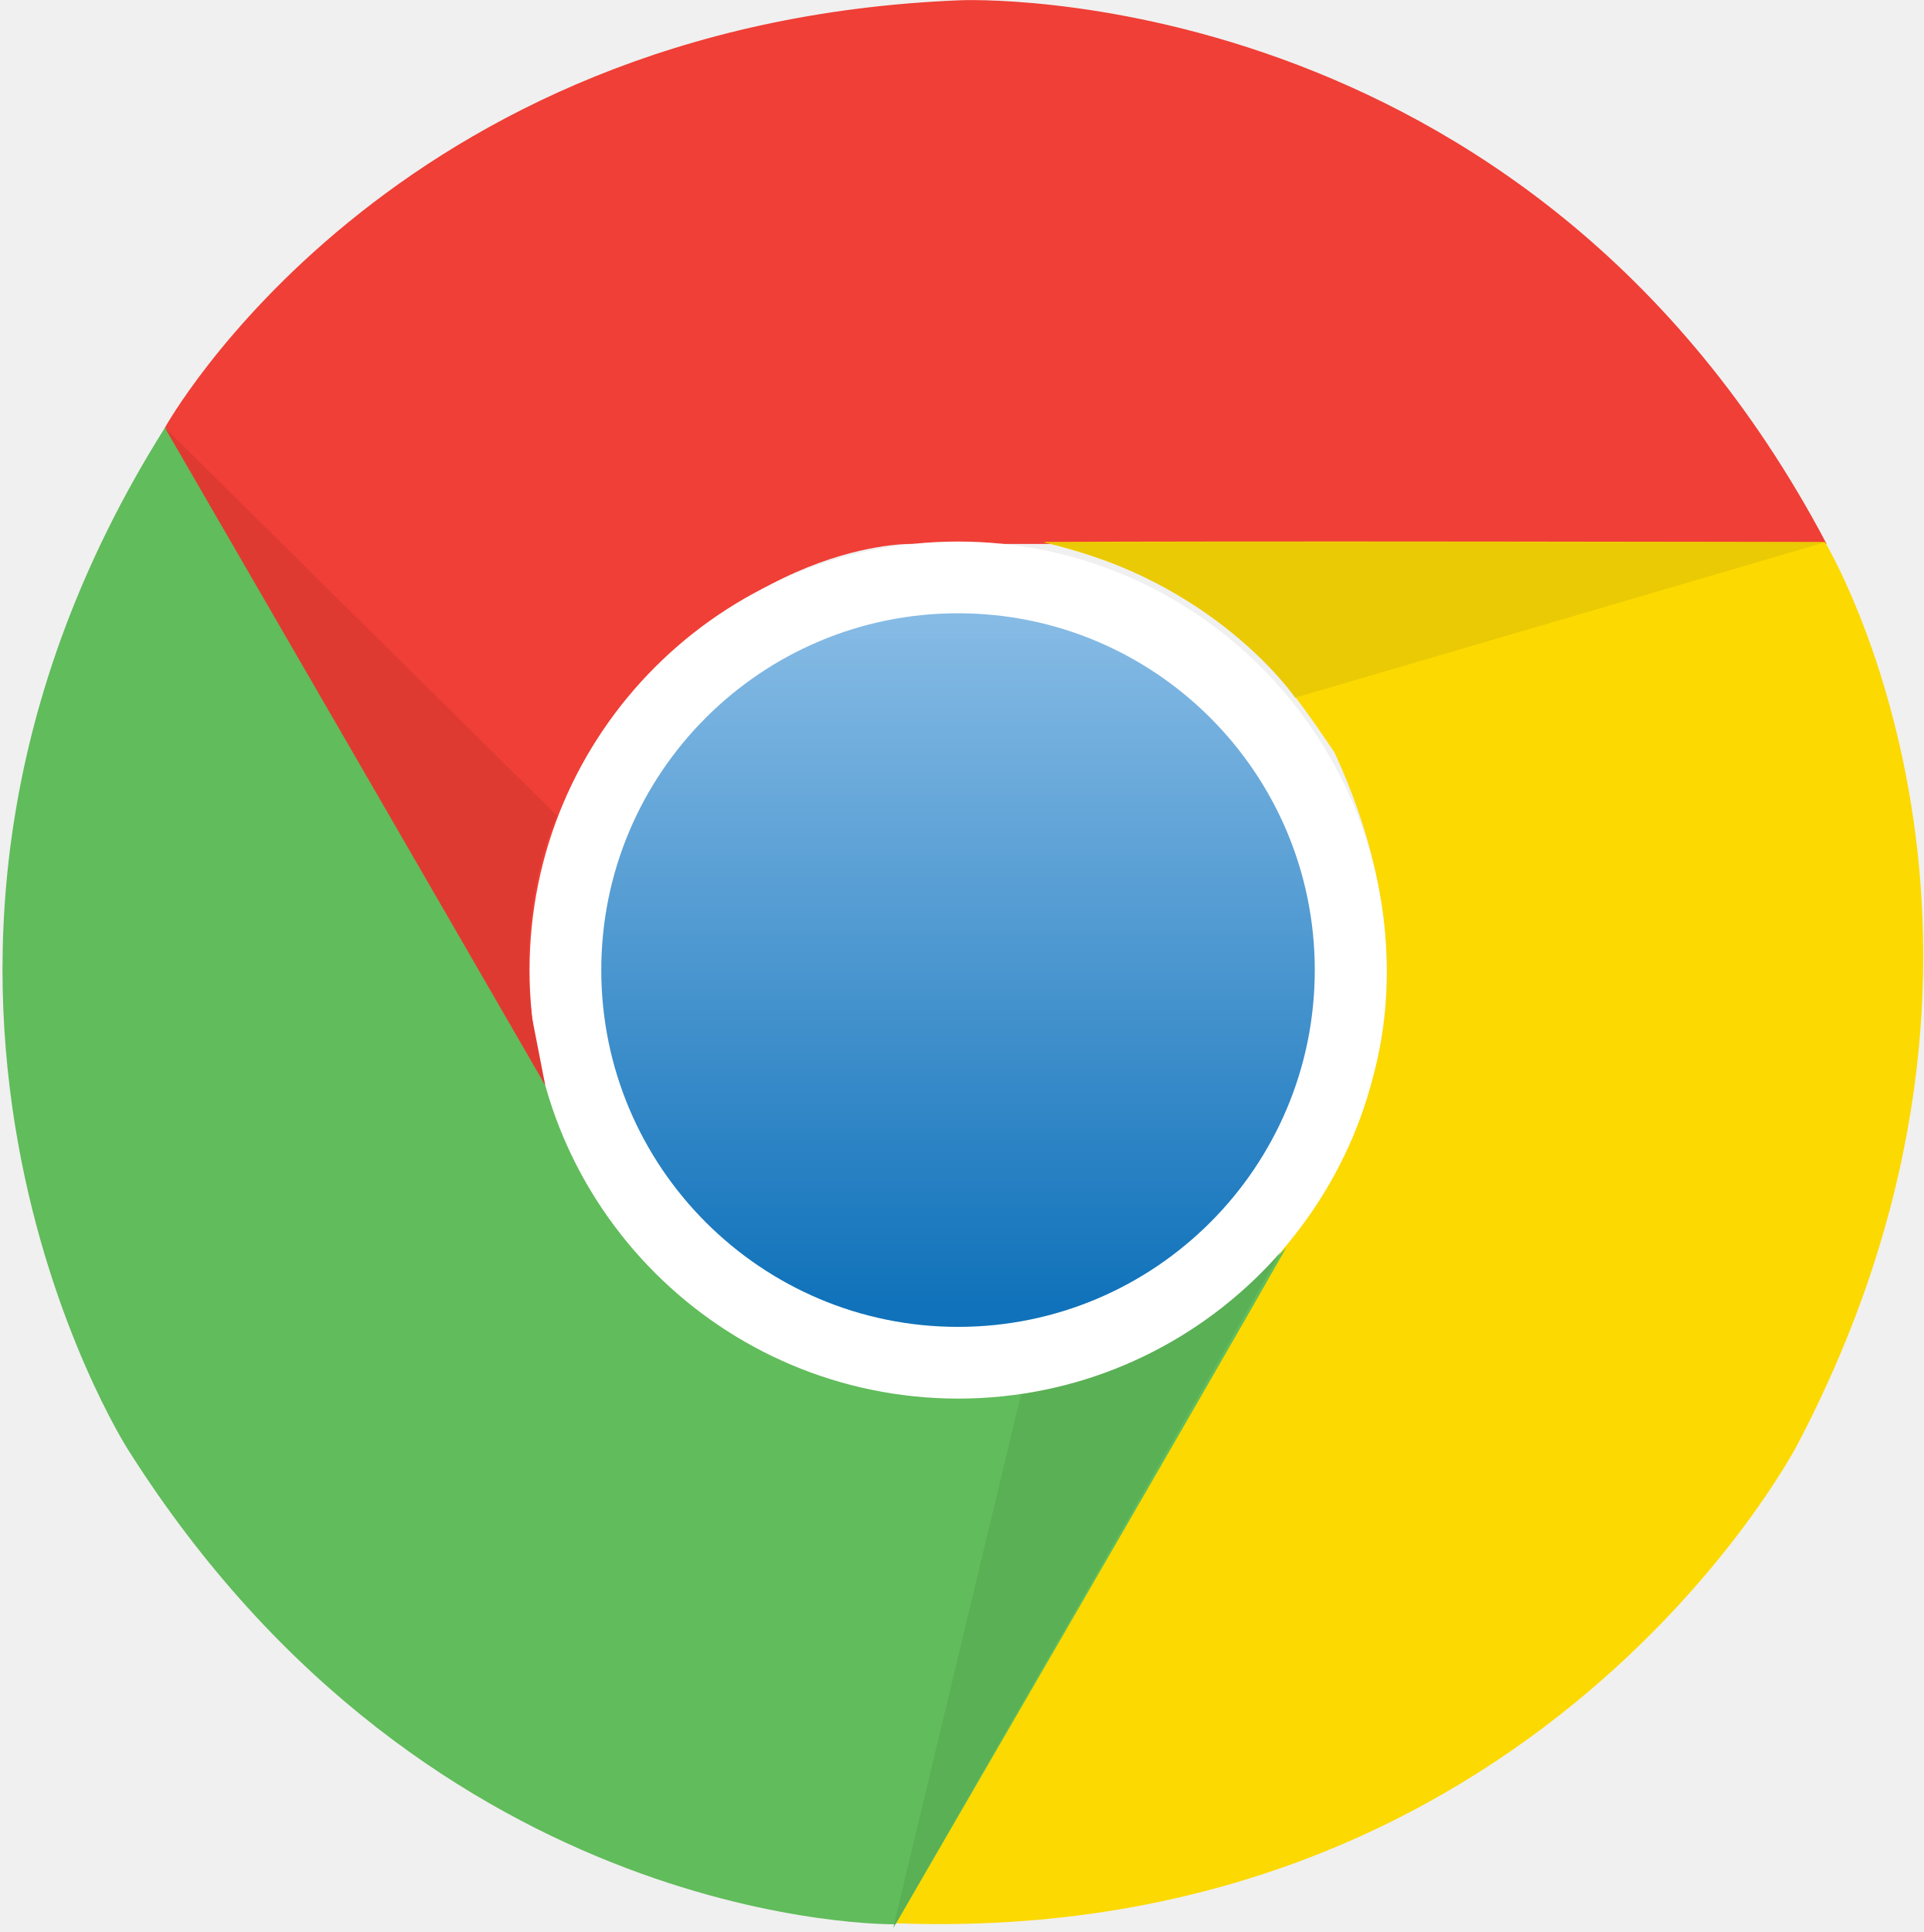
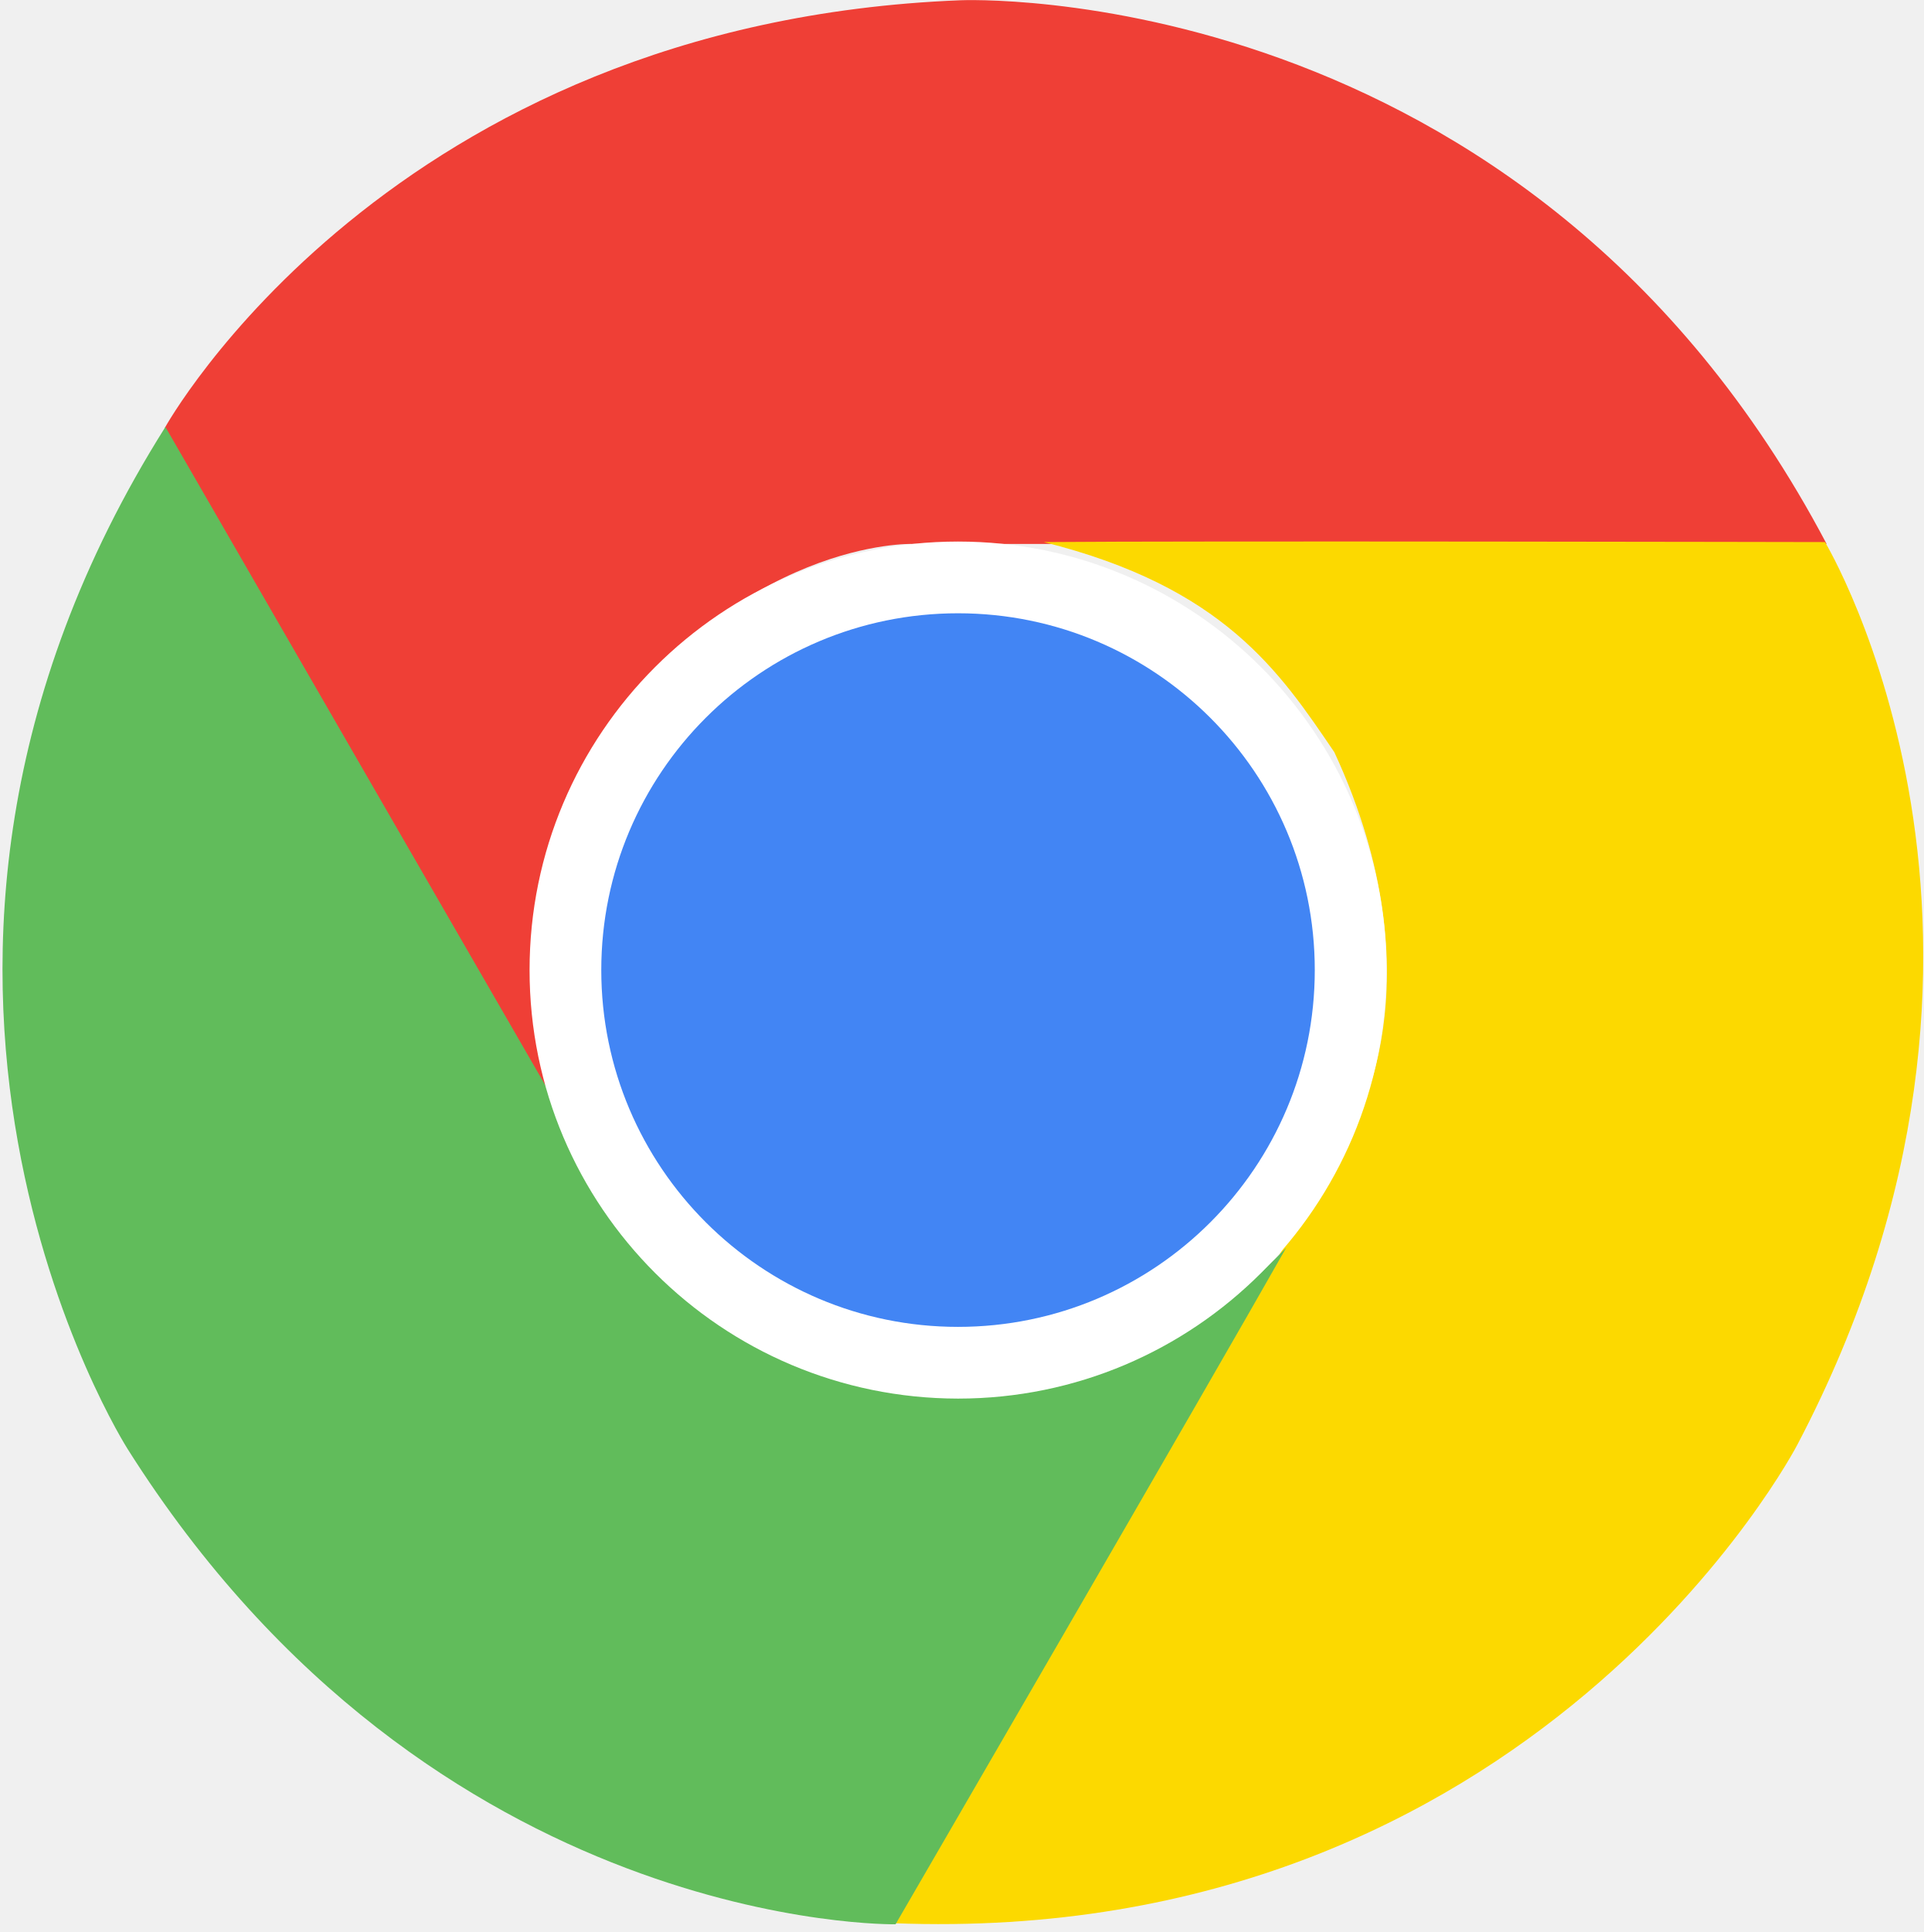
<svg xmlns="http://www.w3.org/2000/svg" width="2490" height="2500" viewBox="0 0 256 257" preserveAspectRatio="xMinYMin meet">
-   <defs>
-     <linearGradient x1="49.998%" y1=".706%" x2="49.998%" y2="96.99%" id="a">
-       <stop stop-color="#86BBE5" offset="0%" />
-       <stop stop-color="#1072BA" offset="100%" />
-     </linearGradient>
-   </defs>
  <path d="M127.789.035s75.32-3.38 115.253 72.328H121.38s-22.96-.74-42.573 27.114c-5.634 11.691-11.69 23.734-4.894 47.468-9.79-16.586-51.975-90.04-51.975-90.04S51.693 3.028 127.788.035z" fill="#EF3F36" />
  <path d="M239.133 192.229s-34.756 66.94-120.253 63.63c10.564-18.276 60.848-105.358 60.848-105.358s12.149-19.508-2.183-50.425c-7.29-10.74-14.72-21.973-38.664-27.96 19.262-.175 103.95 0 103.95 0s31.726 52.715-3.698 120.113z" fill="#FCD900" />
  <path d="M16.973 192.757s-40.601-63.56 5.035-135.958c10.529 18.276 60.813 105.358 60.813 105.358s10.846 20.283 44.756 23.31c12.924-.95 26.375-1.76 43.56-19.472C161.663 182.757 119.16 256 119.16 256s-61.552 1.127-102.188-63.243z" fill="#61BC5B" />
-   <path d="M118.845 256.493l17.113-71.412s18.804-1.48 34.58-18.769c-9.79 17.22-51.693 90.181-51.693 90.181z" fill="#5AB055" />
  <path d="M70.462 129.056c0-31.48 25.53-57.01 57.01-57.01 31.48 0 57.01 25.53 57.01 57.01 0 31.481-25.53 57.01-57.01 57.01-31.48-.035-57.01-25.529-57.01-57.01z" fill="#FFF" />
-   <path d="M80.004 129.056c0-26.198 21.234-47.467 47.468-47.467 26.198 0 47.467 21.234 47.467 47.467 0 26.199-21.233 47.468-47.467 47.468-26.199 0-47.468-21.269-47.468-47.468z" fill="url(#a)" />
-   <path d="M242.795 72.152l-70.462 20.67s-10.634-15.6-33.487-20.67c19.825-.106 103.949 0 103.949 0z" fill="#EACA05" />
-   <path d="M72.54 144.339c-9.896-17.149-50.602-87.434-50.602-87.434l52.186 51.622s-5.353 11.022-3.345 26.797l1.76 9.015z" fill="#DF3A32" />
+   <path d="M80.004 129.056c0-26.198 21.234-47.467 47.468-47.467 26.198 0 47.467 21.234 47.467 47.467 0 26.199-21.233 47.468-47.467 47.468-26.199 0-47.468-21.269-47.468-47.468z" fill="#4285F4" />
</svg>
